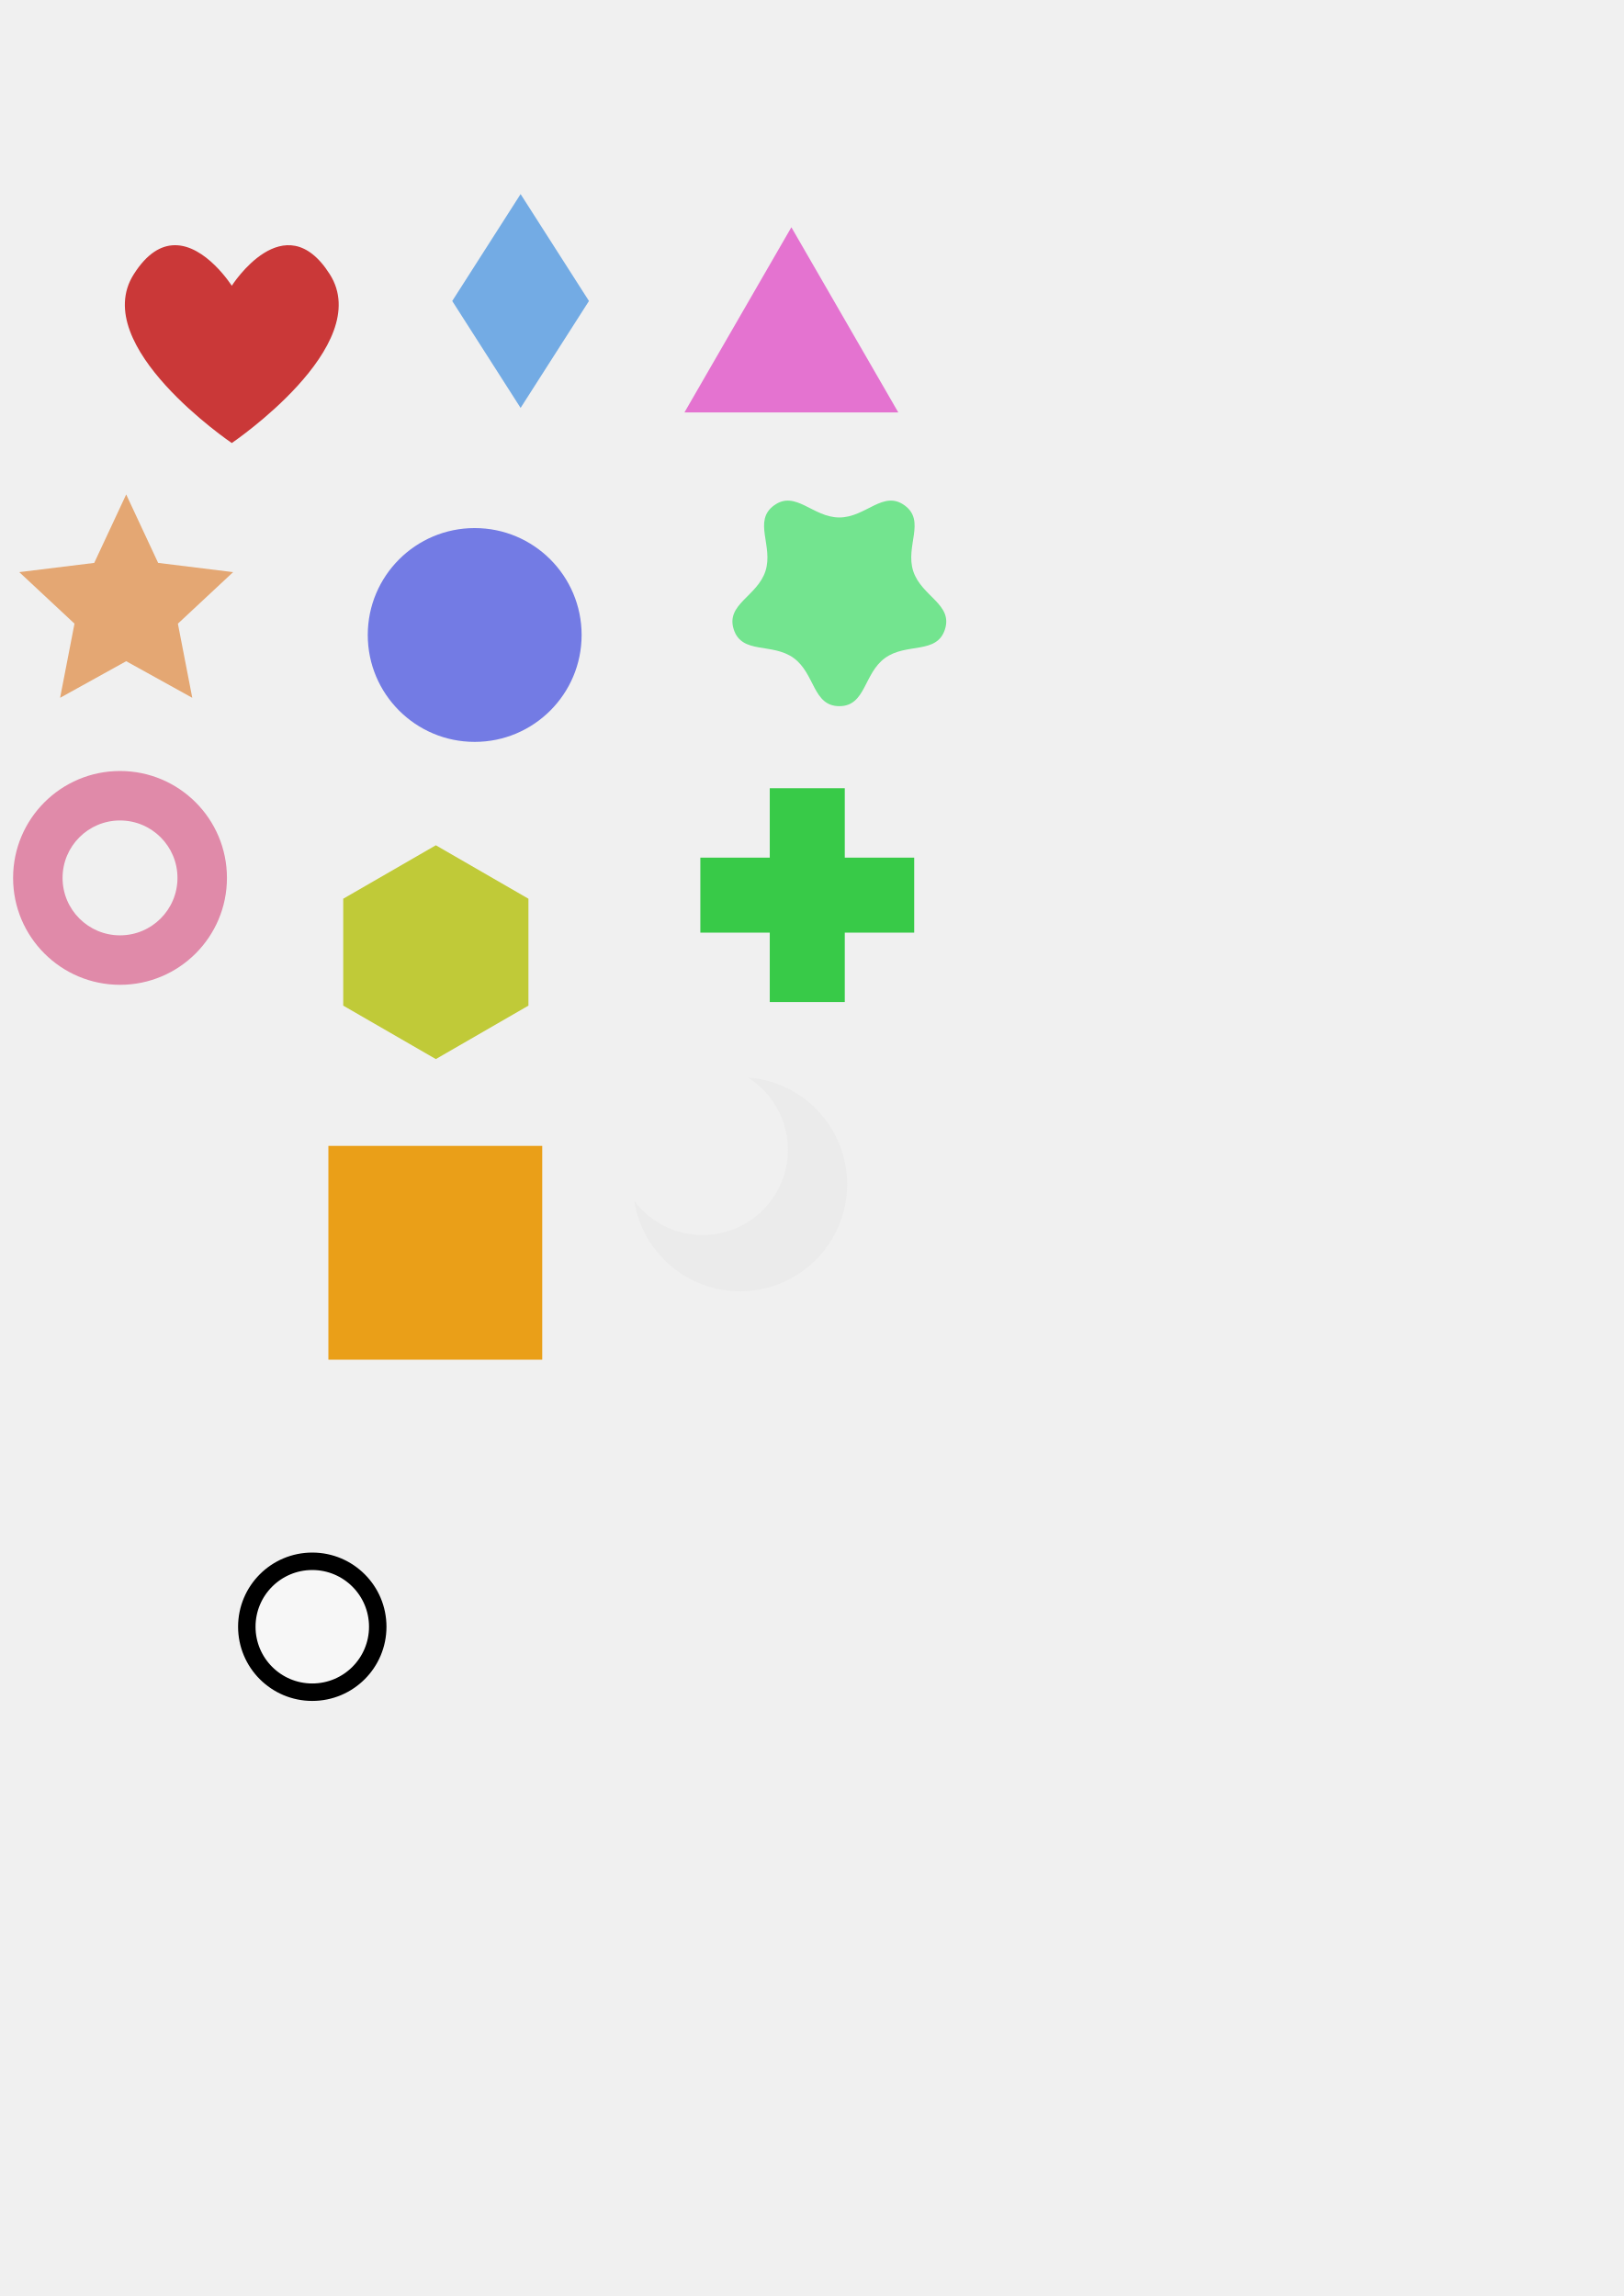
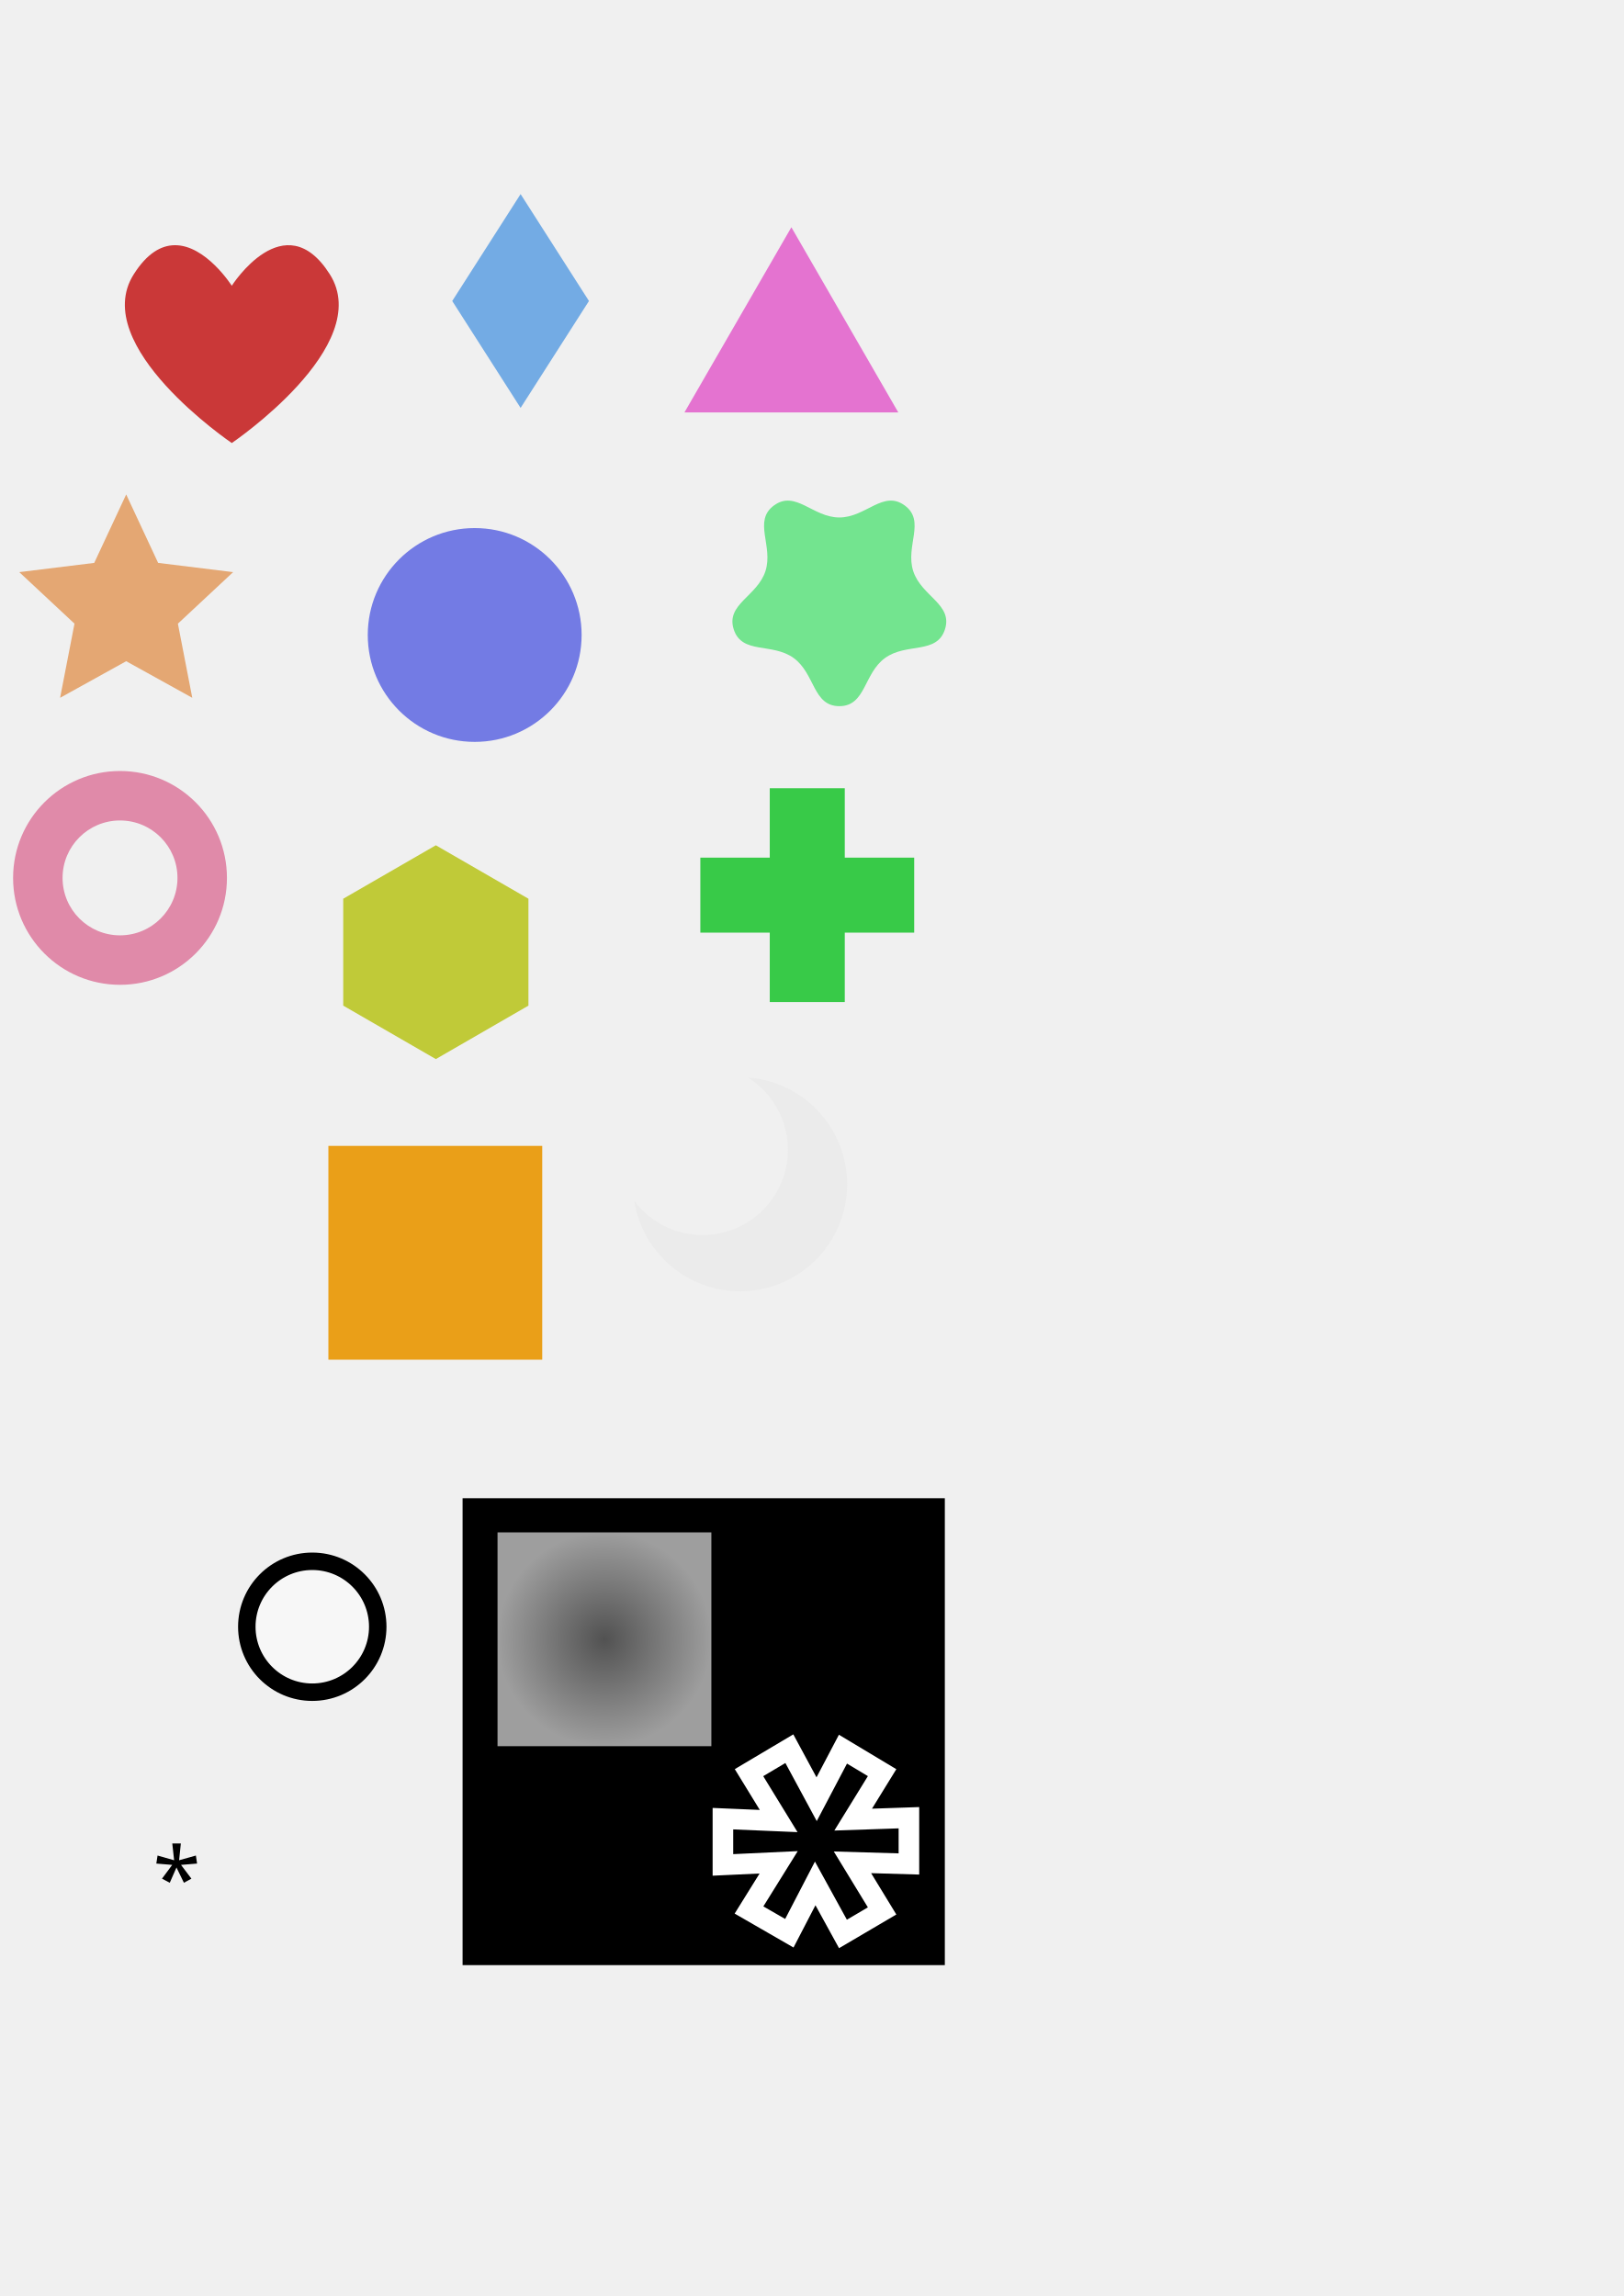
- <svg xmlns="http://www.w3.org/2000/svg" width="210mm" height="297mm" viewBox="0 0 744.094 1052.362" id="svg2" version="1.1">
-   <defs id="defs4" />
+ <svg xmlns="http://www.w3.org/2000/svg" xmlns:ns1="http://www.openswatchbook.org/uri/2009/osb" xmlns:xlink="http://www.w3.org/1999/xlink" width="210mm" height="297mm" viewBox="0 0 744.094 1052.362" id="svg2" version="1.1">
+   <defs id="defs4">
+     <linearGradient id="linearGradient5611">
+       <stop style="stop-color:#ffffff;stop-opacity:0.321" offset="0" id="stop5613" />
+       <stop style="stop-color:#ffffff;stop-opacity:0.619" offset="1" id="stop5615" />
+     </linearGradient>
+     <linearGradient id="linearGradient4163" ns1:paint="gradient">
+       <stop style="stop-color:#ffffff;stop-opacity:1;" offset="0" id="stop4165" />
+       <stop style="stop-color:#ffffff;stop-opacity:0;" offset="1" id="stop4167" />
+     </linearGradient>
+     <radialGradient xlink:href="#linearGradient5611" id="radialGradient5617" cx="313" cy="785.362" fx="313" fy="785.362" r="49" gradientUnits="userSpaceOnUse" gradientTransform="translate(-36,-34)" />
+   </defs>
  <g id="layer1">
+     <rect y="686.706" x="211.987" height="214" width="221" id="rect4161" style="opacity:1;fill:#000000;fill-opacity:1;stroke:none;stroke-width:6;stroke-miterlimit:4;stroke-dasharray:none;stroke-opacity:1" />
    <path style="opacity:1;fill:#e4a773;fill-opacity:1;stroke:none;stroke-width:6;stroke-miterlimit:4;stroke-dasharray:none;stroke-opacity:1" id="path4138" d="m 57.828,226.632 14.643,31.367 34.357,4.233 -25.307,23.619 6.591,33.984 -30.284,-16.77 -30.284,16.77 6.591,-33.984 -25.307,-23.619 34.357,-4.233 z" />
    <circle style="opacity:1;fill:#737be4;fill-opacity:1;stroke:none;stroke-width:6;stroke-miterlimit:4;stroke-dasharray:none;stroke-opacity:1" id="path4140" cx="217.537" cy="291.039" r="49" />
    <rect style="opacity:1;fill:#73abe4;fill-opacity:1;stroke:none;stroke-width:6;stroke-miterlimit:4;stroke-dasharray:none;stroke-opacity:1" id="rect4142" width="58.161" height="58.161" x="274.227" y="-168.634" transform="matrix(0.5387084,0.8424923,-0.5387084,0.8424923,0,0)" />
    <path style="opacity:1;fill:#e473d0;fill-opacity:1;stroke:none;stroke-width:6;stroke-miterlimit:4;stroke-dasharray:none;stroke-opacity:1" id="path4144" d="m 362.661,104.157 24.5,42.435 24.5,42.435 -49,0 -49,-1e-5 24.5,-42.435 z" />
    <path style="opacity:1;fill:#c0ca38;fill-opacity:1;stroke:none;stroke-width:6;stroke-miterlimit:4;stroke-dasharray:none;stroke-opacity:1" id="path4148" d="m 199.726,387.427 42.435,24.5 0,49 -42.435,24.5 -42.435,-24.5 0,-49 z" />
    <path style="opacity:1;fill:#73e48f;fill-opacity:1;stroke:none;stroke-width:6;stroke-miterlimit:4;stroke-dasharray:none;stroke-opacity:1" id="path4150" d="m 384.643,237.18 c 12.165,1e-5 20.061,-12.697 29.903,-5.546 9.842,7.15 0.207,18.583 3.966,30.153 3.759,11.57 18.274,15.156 14.515,26.725 -3.759,11.57 -17.61,5.939 -27.452,13.09 -9.842,7.15 -8.767,22.063 -20.932,22.063 -12.165,0 -11.09,-14.913 -20.932,-22.063 -9.842,-7.15 -23.693,-1.52 -27.452,-13.09 -3.759,-11.57 10.756,-15.156 14.515,-26.725 3.759,-11.57 -5.876,-23.003 3.966,-30.153 9.842,-7.15 17.738,5.546 29.903,5.546 z" />
    <path style="opacity:1;fill:#e08aa9;fill-opacity:1;stroke:none;stroke-width:6;stroke-miterlimit:4;stroke-dasharray:none;stroke-opacity:1" d="m 55.002,353.385 a 49,49 0 0 0 -49.001,48.999 49,49 0 0 0 49.001,49.001 49,49 0 0 0 49,-49.001 49,49 0 0 0 -49,-48.999 z m 0,22.671 A 26.328,26.328 0 0 1 81.33,402.384 26.328,26.328 0 0 1 55.002,428.713 26.328,26.328 0 0 1 28.673,402.384 26.328,26.328 0 0 1 55.002,376.056 Z" id="circle4152" />
    <path style="fill:#000000;fill-opacity:1;fill-rule:evenodd;stroke:none;stroke-width:1px;stroke-linecap:butt;stroke-linejoin:miter;stroke-opacity:1" d="m -222.143,590.934 c 0,0 46.848,-67.544 87.143,-9.286 40.295,58.259 -87.143,137.143 -87.143,137.143 z" id="path4157" />
    <path style="fill:#ca3838;fill-opacity:1;fill-rule:evenodd;stroke:none;stroke-width:1px;stroke-linecap:butt;stroke-linejoin:miter;stroke-opacity:1" d="m 79.959,112.387 c -6.044,0.101 -12.511,3.601 -18.68,13.352 -20.78,32.845 44.939,77.319 44.939,77.319 0,0 65.718,-44.474 44.939,-77.319 -20.78,-32.845 -44.939,5.235 -44.939,5.235 0,0 -11.944,-18.827 -26.259,-18.587 z" id="path4161" />
    <path style="opacity:1;fill:#38ca48;fill-opacity:1;stroke:none;stroke-width:6;stroke-miterlimit:4;stroke-dasharray:none;stroke-opacity:1" d="m 352.758,361.284 0,31.812 -31.811,0 0,34.377 31.811,0 0,31.811 34.377,0 0,-31.811 31.811,0 0,-34.377 -31.811,0 0,-31.812 -34.377,0 z" id="rect4166" />
    <rect style="opacity:1;fill:#ea9f18;fill-opacity:1;stroke:none;stroke-width:6;stroke-miterlimit:4;stroke-dasharray:none;stroke-opacity:1" id="rect4171" width="98" height="98" x="150.487" y="525.206" />
    <path style="opacity:1;fill:#ebebeb;fill-opacity:1;stroke:none;stroke-width:6;stroke-miterlimit:4;stroke-dasharray:none;stroke-opacity:1" d="m 342.775,493.871 a 39.137,39.137 0 0 1 18.297,33.073 39.137,39.137 0 0 1 -39.137,39.136 39.137,39.137 0 0 1 -31.268,-15.664 49.091,49.091 0 0 0 48.462,41.455 49.091,49.091 0 0 0 49.091,-49.091 49.091,49.091 0 0 0 -45.444,-48.909 z" id="path4173" />
    <circle style="opacity:1;fill:#f7f7f7;fill-opacity:1;stroke:#000000;stroke-width:8;stroke-miterlimit:4;stroke-dasharray:none;stroke-opacity:1" id="path4145" cx="143.107" cy="745.611" r="30" />
+     <rect style="opacity:1;fill:url(#radialGradient5617);fill-opacity:1;stroke:none;stroke-width:6;stroke-miterlimit:4;stroke-dasharray:none;stroke-opacity:1" id="rect4171-9" width="98" height="98" x="228" y="702.362" />
+     <text xml:space="preserve" style="font-style:normal;font-weight:normal;font-size:40px;line-height:125%;font-family:Verdana;letter-spacing:0px;word-spacing:0px;fill:#000000;fill-opacity:1;stroke:none;stroke-width:1px;stroke-linecap:butt;stroke-linejoin:miter;stroke-opacity:1;-inkscape-font-specification:Verdana;font-stretch:normal;font-variant:normal;" x="70" y="875.362" id="text5619">
+       <tspan id="tspan5621" x="70" y="875.362">*</tspan>
+     </text>
+     <g style="font-style:normal;font-weight:normal;font-size:472.23px;line-height:125%;font-family:sans-serif;letter-spacing:0px;word-spacing:0px;fill:#000000;fill-opacity:1;stroke:#ffffff;stroke-width:20;stroke-linecap:butt;stroke-linejoin:miter;stroke-miterlimit:4;stroke-dasharray:none;stroke-opacity:1" id="text5626" transform="matrix(0.471514,0,0,0.471514,398.6427,429.8974)">
+       <path d="m 37.932,900.177 -54.878,-1.614 28.823,47.269 -38.046,22.366 -26.978,-49.114 -25.133,48.422 -39.199,-22.597 28.823,-46.347 -54.187,2.536 0,-44.963 54.187,2.306 -28.823,-47.039 39.199,-23.289 26.517,49.114 25.594,-48.653 38.046,22.828 -28.131,45.655 54.187,-1.845 0,44.963 z" style="font-style:normal;font-variant:normal;font-weight:normal;font-stretch:normal;font-family:'Showcard Gothic';-inkscape-font-specification:'Showcard Gothic';stroke:#ffffff;stroke-width:20;stroke-miterlimit:4;stroke-dasharray:none;stroke-opacity:1" id="path5631" />
+     </g>
  </g>
</svg>
